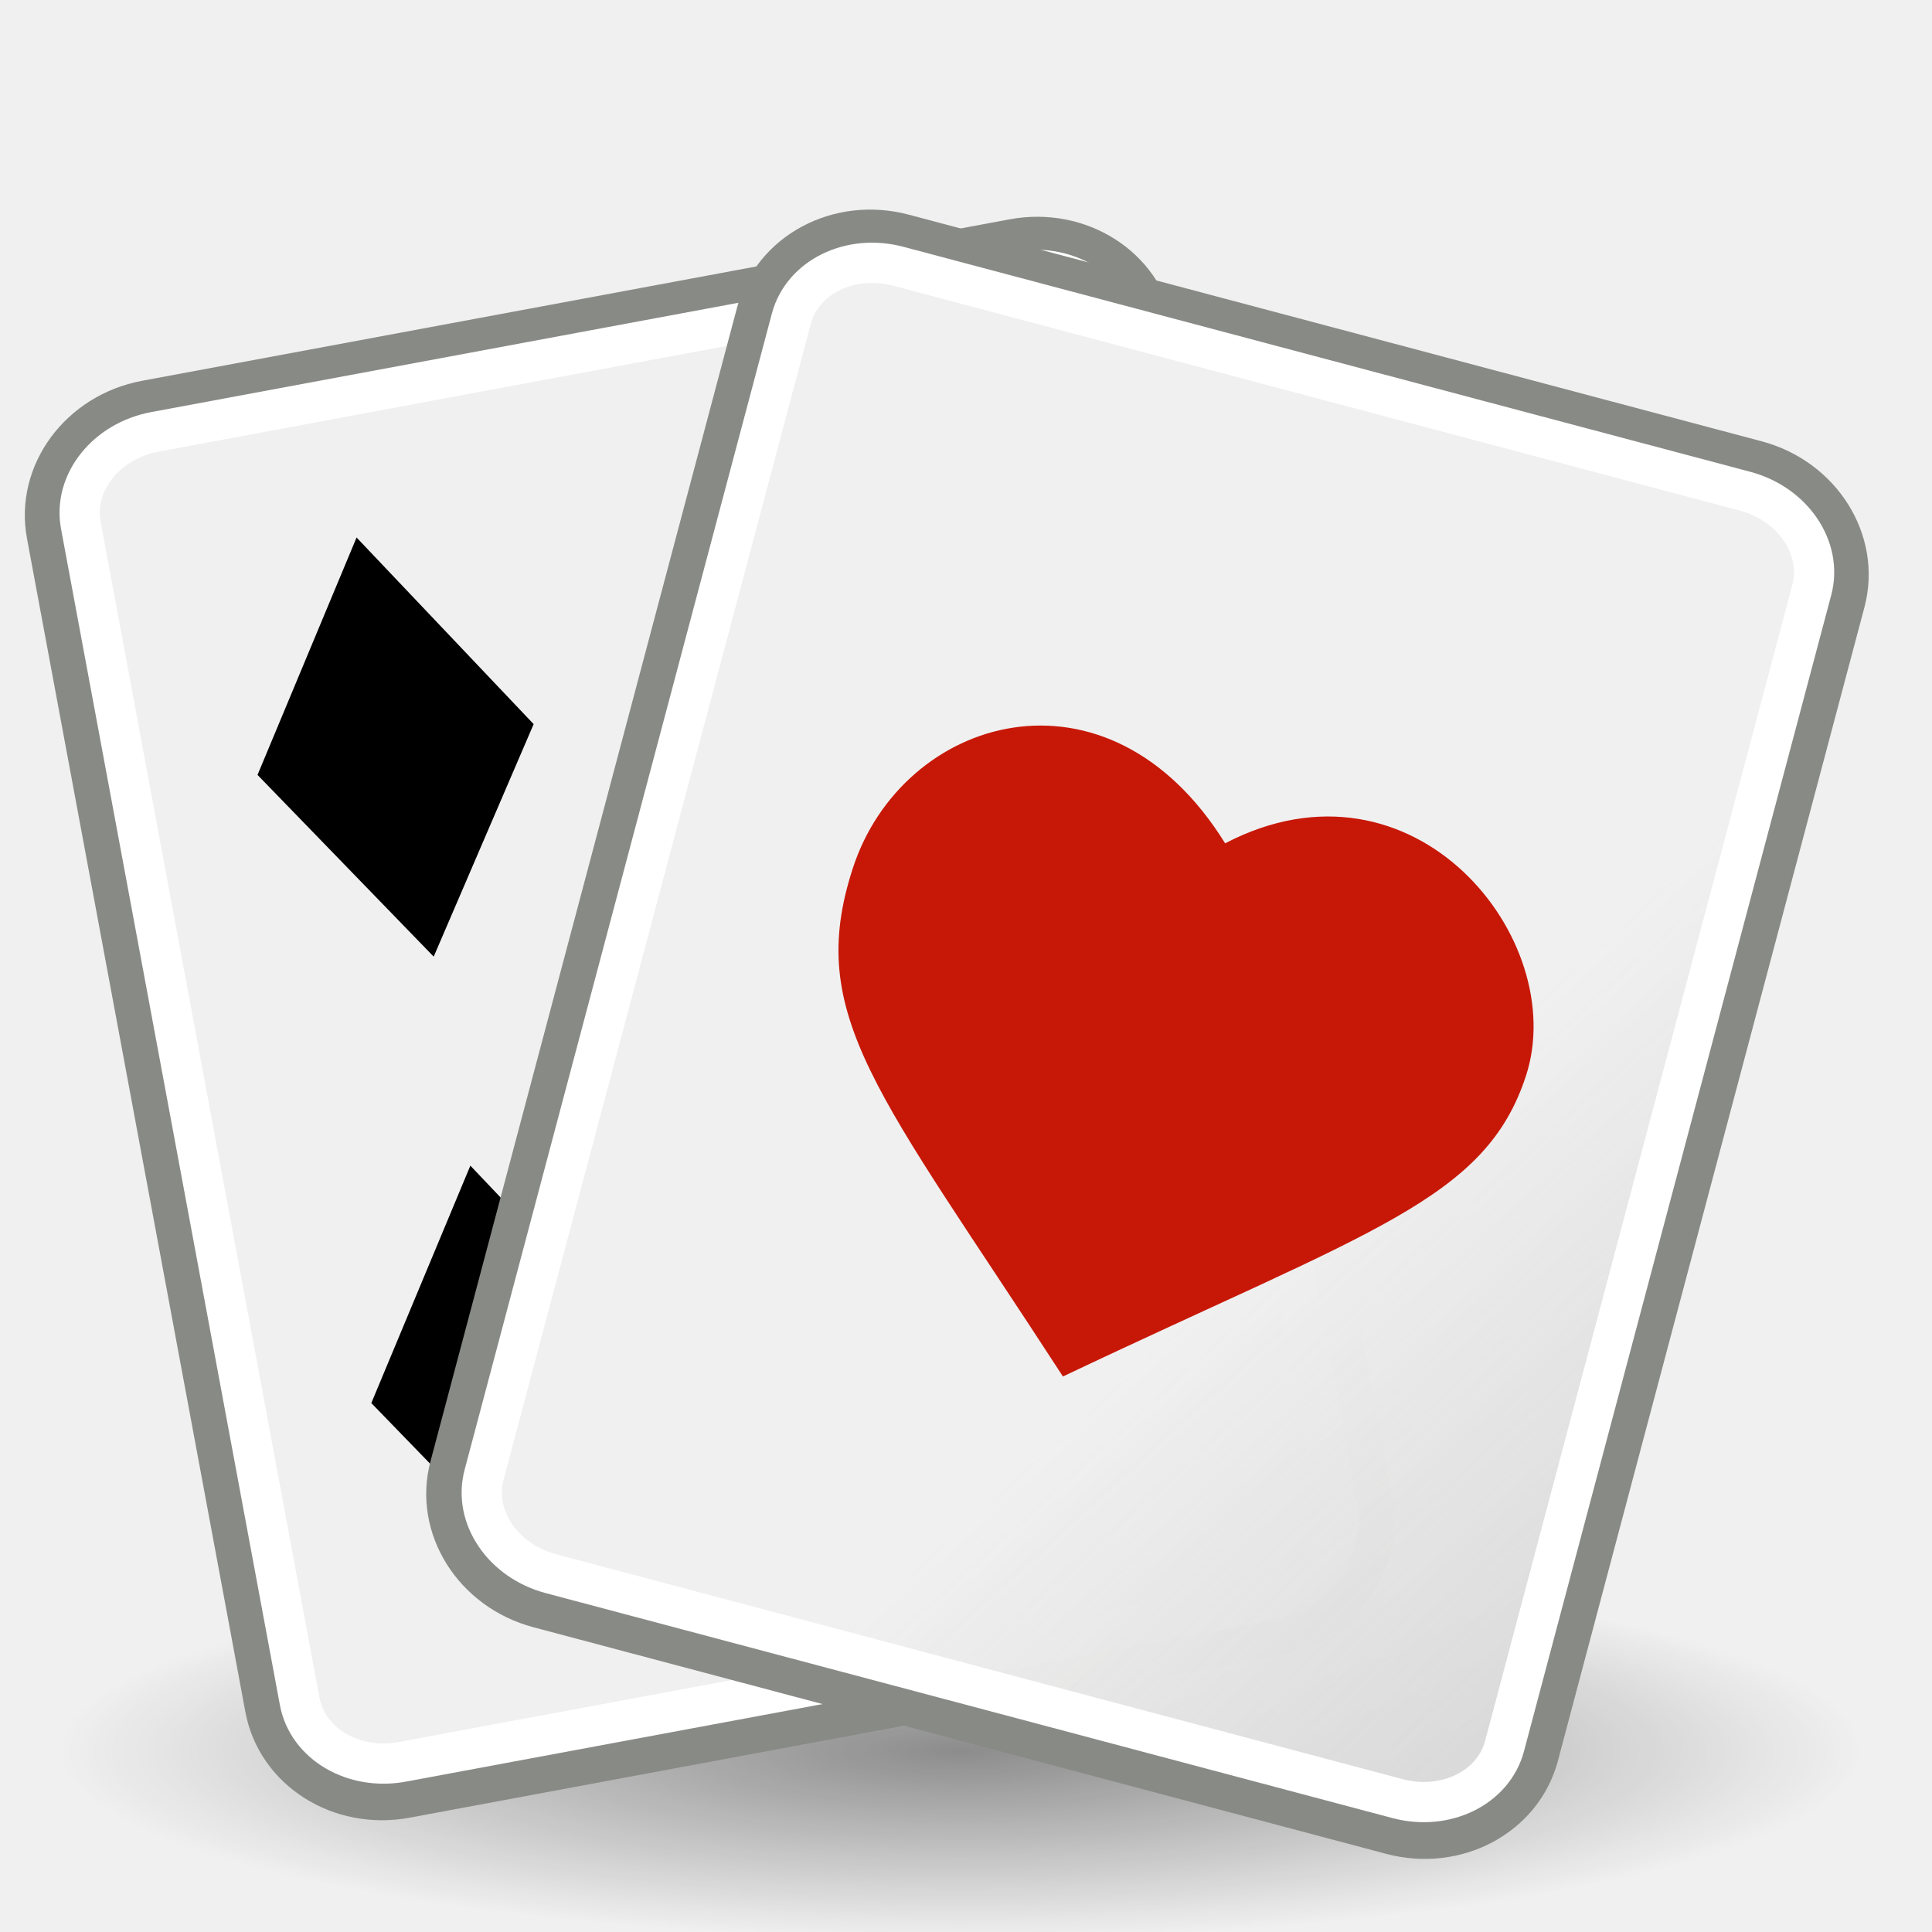
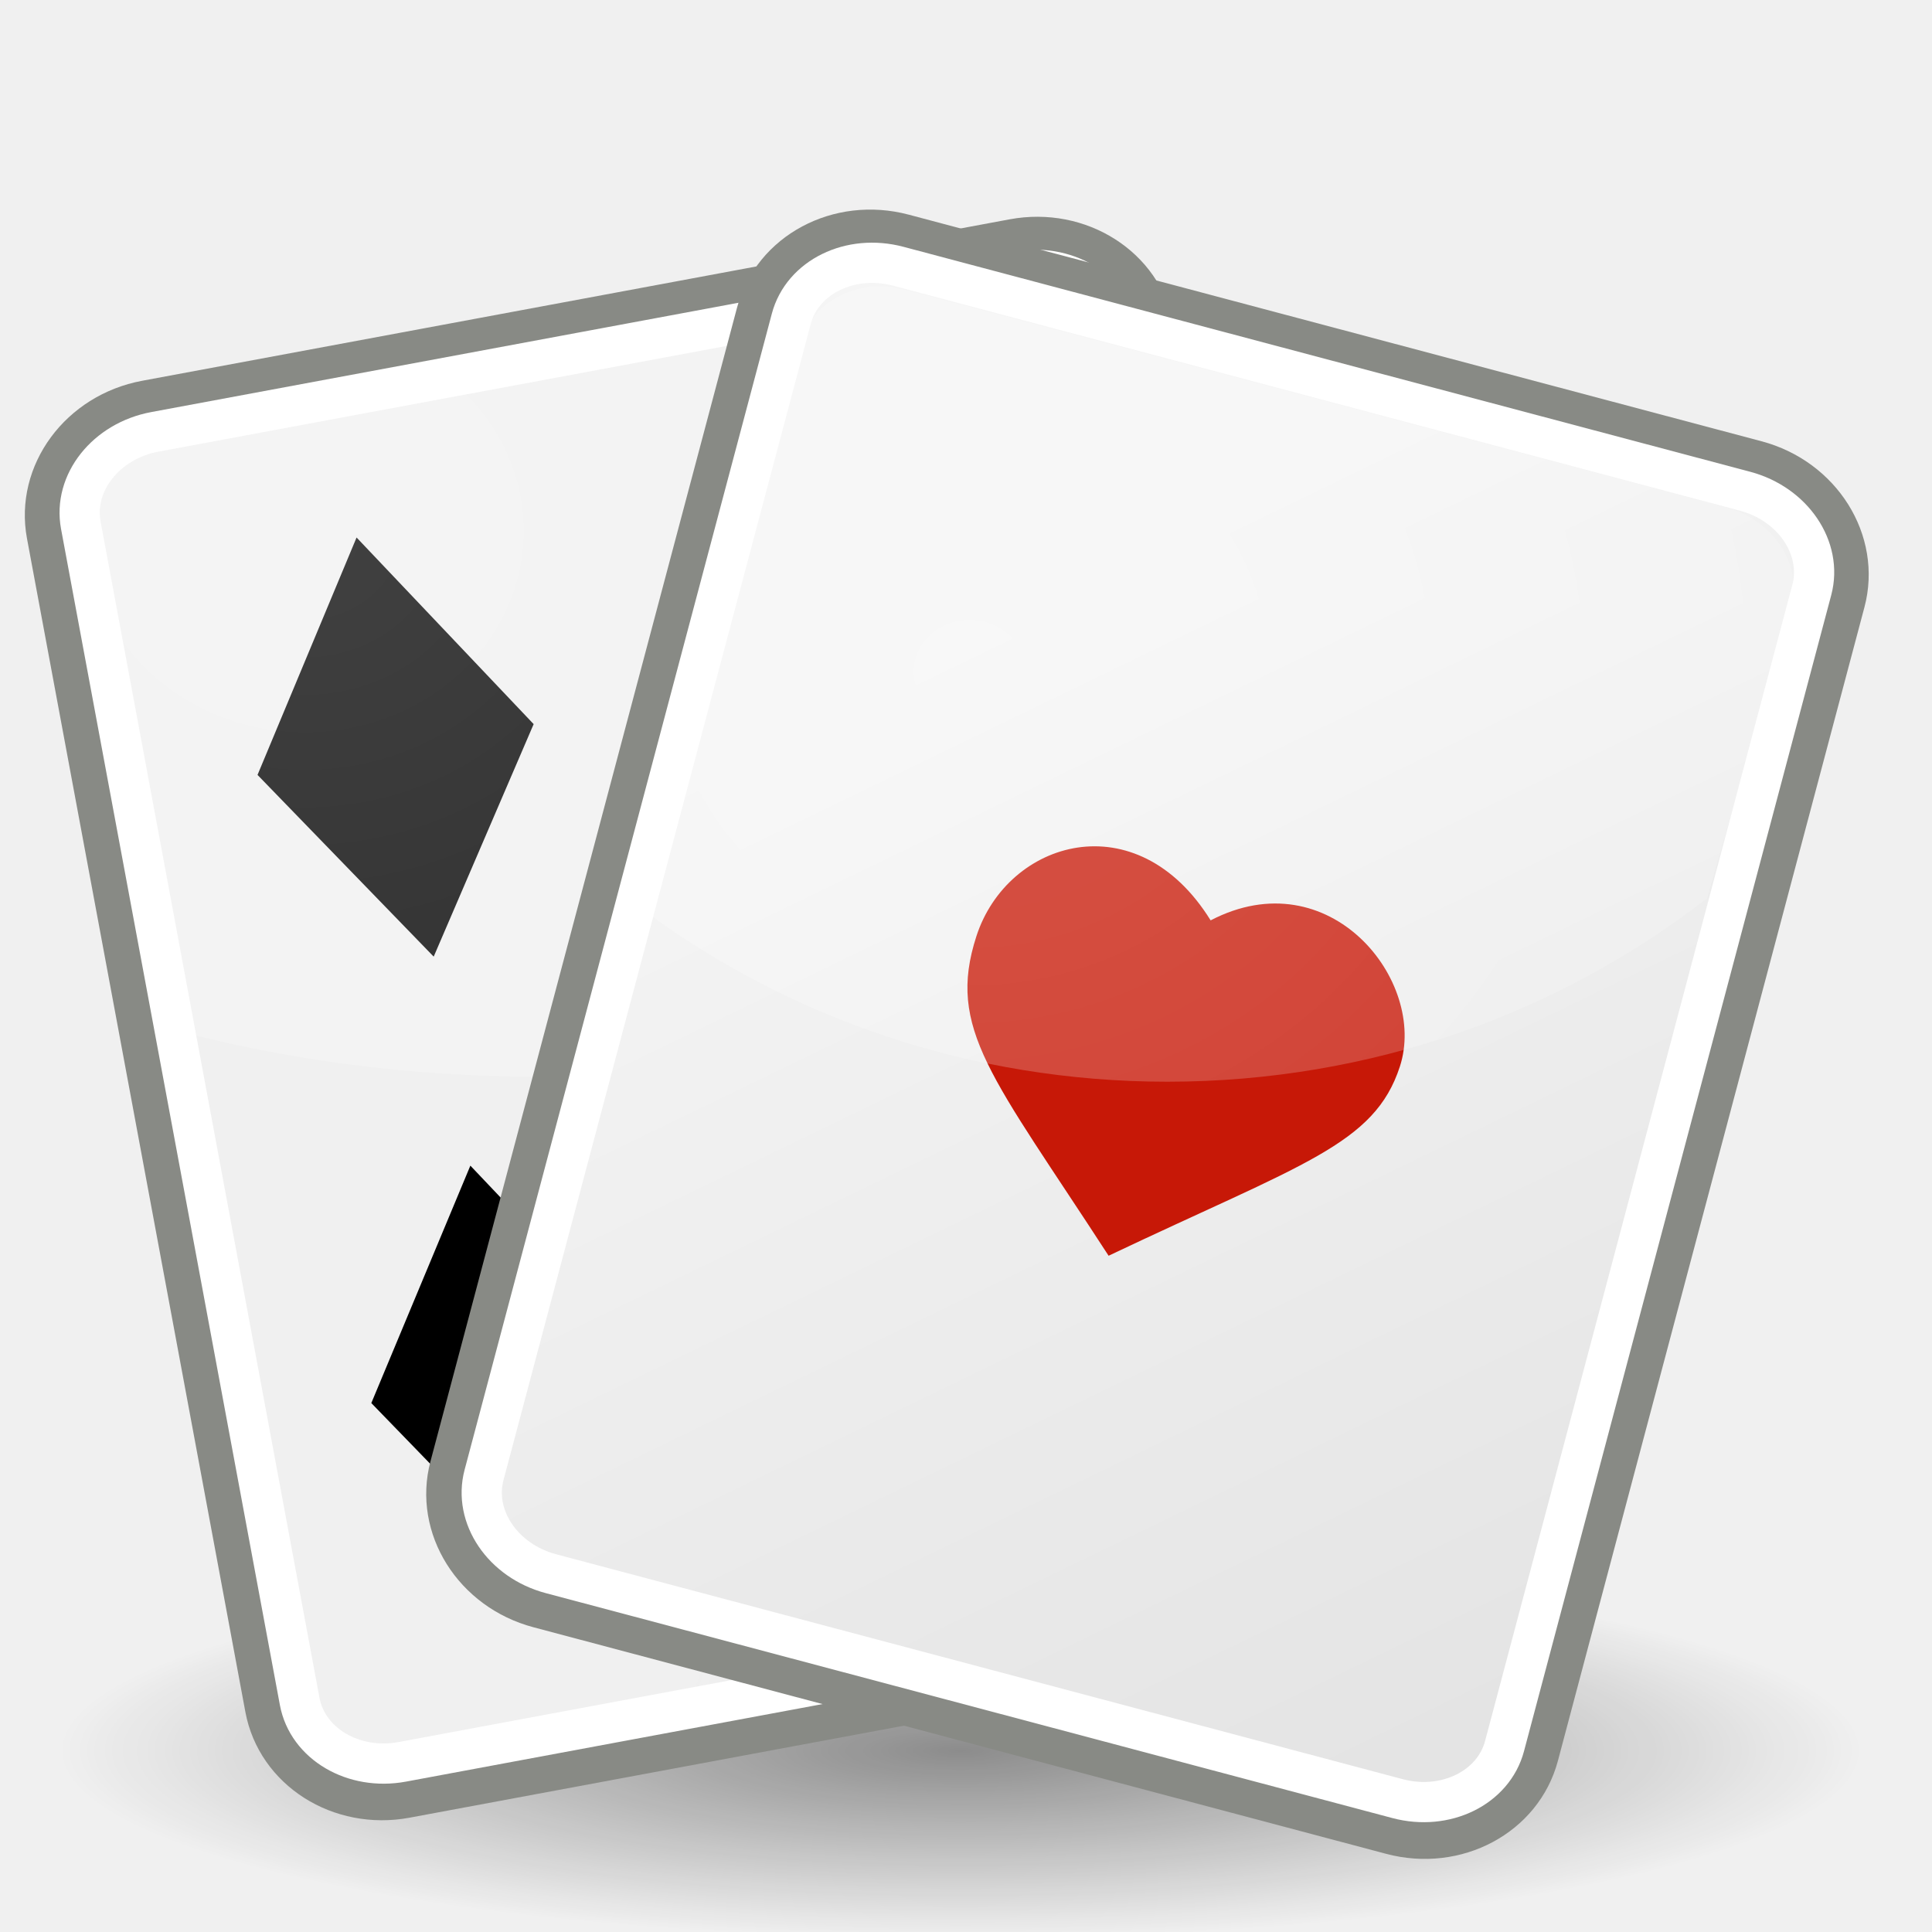
<svg xmlns="http://www.w3.org/2000/svg" xmlns:xlink="http://www.w3.org/1999/xlink" id="svg1291" height="48px" width="48px">
  <defs id="defs3">
+     <linearGradient id="linearGradient2459">
+       <stop style="stop-color:#f5f5f5;stop-opacity:1;" offset="0" id="stop2461" />
+       <stop style="stop-color:#e2e2e2;stop-opacity:1;" offset="1" id="stop2463" />
+     </linearGradient>
+     <linearGradient id="linearGradient2444">
+       <stop style="stop-color:#ffffff;stop-opacity:1;" offset="0" id="stop2446" />
+       <stop style="stop-color:#ffffff;stop-opacity:0;" offset="1" id="stop2448" />
+     </linearGradient>
    <linearGradient id="linearGradient2299">
      <stop style="stop-color:#000000;stop-opacity:1;" offset="0" id="stop2301" />
      <stop style="stop-color:#000000;stop-opacity:0;" offset="1" id="stop2303" />
    </linearGradient>
    <linearGradient id="linearGradient5460">
      <stop id="stop5462" offset="0" style="stop-color:#f0f0f0;stop-opacity:1;" />
      <stop id="stop5464" offset="1" style="stop-color:#bebebe;stop-opacity:0.691;" />
    </linearGradient>
    <linearGradient gradientUnits="userSpaceOnUse" y2="41.37" x2="51.861" y1="24.984" x1="35.321" gradientTransform="scale(0.893089,1.119709)" id="linearGradient5466" xlink:href="#linearGradient5460" />
    <linearGradient y2="57.055" x2="69.181" y1="32.234" x1="38.898" gradientTransform="matrix(0.882464,-4.546357e-19,4.726901e-20,1.123229,-1.606773e-4,7.821407e-2)" gradientUnits="userSpaceOnUse" id="linearGradient5470" xlink:href="#linearGradient5460" />
    <linearGradient y2="41.37" x2="51.861" y1="24.984" x1="35.321" gradientTransform="scale(0.893089,1.119709)" gradientUnits="userSpaceOnUse" id="linearGradient7768" xlink:href="#linearGradient5460" />
    <linearGradient y2="57.055" x2="69.181" y1="32.234" x1="38.898" gradientTransform="matrix(0.882464,-3.129775e-17,-8.903225e-17,1.123229,-1.606773e-4,7.821407e-2)" gradientUnits="userSpaceOnUse" id="linearGradient7770" xlink:href="#linearGradient5460" />
    <linearGradient y2="41.37" x2="51.861" y1="24.984" x1="35.321" gradientTransform="scale(0.893089,1.119709)" gradientUnits="userSpaceOnUse" id="linearGradient7786" xlink:href="#linearGradient5460" />
    <linearGradient y2="57.055" x2="69.181" y1="32.234" x1="38.898" gradientTransform="matrix(0.882464,-4.779455e-17,-1.276971e-16,1.123229,-1.606773e-4,7.821407e-2)" gradientUnits="userSpaceOnUse" id="linearGradient7788" xlink:href="#linearGradient5460" />
    <linearGradient y2="57.055" x2="69.181" y1="32.234" x1="38.898" gradientTransform="matrix(0.882464,-7.532559e-17,-1.225519e-16,1.123229,-18.45702,-0.304225)" gradientUnits="userSpaceOnUse" id="linearGradient7795" xlink:href="#linearGradient5460" />
    <linearGradient y2="41.37" x2="51.861" y1="24.984" x1="35.321" gradientTransform="matrix(0.893089,4.517068e-17,-8.009305e-17,1.119709,-18.45684,-0.381848)" gradientUnits="userSpaceOnUse" id="linearGradient7798" xlink:href="#linearGradient5460" />
    <linearGradient y2="57.055" x2="69.181" y1="32.234" x1="38.898" gradientTransform="matrix(0.882464,-1.028566e-16,-1.174067e-16,1.123229,-18.45703,-0.304225)" gradientUnits="userSpaceOnUse" id="linearGradient7807" xlink:href="#linearGradient5460" />
    <linearGradient y2="41.37" x2="51.861" y1="24.984" x1="35.321" gradientTransform="matrix(0.893089,9.034137e-17,-1.601861e-16,1.119709,-18.45684,-0.381848)" gradientUnits="userSpaceOnUse" id="linearGradient7810" xlink:href="#linearGradient5460" />
    <linearGradient y2="41.37" x2="51.861" y1="24.984" x1="35.321" gradientTransform="matrix(0.893089,1.114501e-16,-2.066211e-16,1.119709,-18.45684,-0.381848)" gradientUnits="userSpaceOnUse" id="linearGradient7817" xlink:href="#linearGradient5460" />
    <linearGradient y2="57.055" x2="69.181" y1="32.234" x1="38.898" gradientTransform="matrix(0.882464,1.500176e-16,-4.850019e-16,1.123229,-18.45703,-0.304225)" gradientUnits="userSpaceOnUse" id="linearGradient7819" xlink:href="#linearGradient5460" />
    <linearGradient y2="41.37" x2="51.861" y1="24.984" x1="35.321" gradientTransform="scale(0.893089,1.119709)" gradientUnits="userSpaceOnUse" id="linearGradient7843" xlink:href="#linearGradient5460" />
    <linearGradient y2="57.055" x2="69.181" y1="32.234" x1="38.898" gradientTransform="matrix(0.882464,-4.128030e-17,-1.327717e-16,1.123229,-1.606773e-4,7.821407e-2)" gradientUnits="userSpaceOnUse" id="linearGradient7845" xlink:href="#linearGradient5460" />
    <linearGradient y2="41.37" x2="51.861" y1="24.984" x1="35.321" gradientTransform="matrix(0.893089,1.008957e-16,-2.133589e-16,1.119709,-18.45684,-0.381848)" gradientUnits="userSpaceOnUse" id="linearGradient7847" xlink:href="#linearGradient5460" />
    <linearGradient y2="57.055" x2="69.181" y1="32.234" x1="38.898" gradientTransform="matrix(0.882464,-4.028388e-17,-2.322460e-16,1.123229,-18.45703,-0.304225)" gradientUnits="userSpaceOnUse" id="linearGradient7849" xlink:href="#linearGradient5460" />
    <linearGradient y2="57.055" x2="69.181" y1="32.234" x1="38.898" gradientTransform="matrix(0.882464,-2.859116e-17,-1.081568e-16,1.12323,40.93732,-21.91511)" gradientUnits="userSpaceOnUse" id="linearGradient7856" xlink:href="#linearGradient5460" />
    <linearGradient y2="41.37" x2="51.861" y1="24.984" x1="35.321" gradientTransform="matrix(0.893089,-4.757930e-17,4.855964e-17,1.11971,40.93816,-21.99463)" gradientUnits="userSpaceOnUse" id="linearGradient7859" xlink:href="#linearGradient5460" />
    <linearGradient y2="57.055" x2="69.181" y1="32.234" x1="38.898" gradientTransform="matrix(0.882464,-3.180451e-17,-2.247414e-16,1.123229,23.39093,7.315638)" gradientUnits="userSpaceOnUse" id="linearGradient7863" xlink:href="#linearGradient5460" />
    <linearGradient y2="41.37" x2="51.861" y1="24.984" x1="35.321" gradientTransform="matrix(0.893089,8.402324e-17,-1.852701e-16,1.119709,23.39089,7.236702)" gradientUnits="userSpaceOnUse" id="linearGradient7866" xlink:href="#linearGradient5460" />
    <linearGradient y2="41.37" x2="51.861" y1="24.984" x1="35.321" gradientTransform="matrix(0.893089,8.402324e-17,-1.852701e-16,1.119709,22.89089,7.986702)" gradientUnits="userSpaceOnUse" id="linearGradient7869" xlink:href="#linearGradient5460" />
    <linearGradient xlink:href="#linearGradient5460" id="linearGradient2221" gradientUnits="userSpaceOnUse" gradientTransform="matrix(0.882464,1.505769e-17,-1.282790e-17,1.123235,30.88748,-20.66776)" x1="38.898" y1="32.234" x2="69.181" y2="57.055" />
    <linearGradient xlink:href="#linearGradient5460" id="linearGradient2224" gradientUnits="userSpaceOnUse" gradientTransform="matrix(0.893089,-2.334912e-16,2.927397e-16,1.119715,30.88828,-20.74695)" x1="35.321" y1="24.984" x2="51.861" y2="41.37" />
    <radialGradient xlink:href="#linearGradient2299" id="radialGradient2305" cx="22.451" cy="43.669" fx="22.451" fy="43.669" r="17.678" gradientTransform="matrix(1,0,0,0.295,3.443426e-16,30.78663)" gradientUnits="userSpaceOnUse" />
    <linearGradient xlink:href="#linearGradient5460" id="linearGradient2327" gradientUnits="userSpaceOnUse" gradientTransform="matrix(0.882464,1.584970e-16,-4.852609e-16,1.123229,-16.82125,-1.567969)" x1="38.898" y1="32.234" x2="69.181" y2="57.055" />
    <linearGradient xlink:href="#linearGradient5460" id="linearGradient2330" gradientUnits="userSpaceOnUse" gradientTransform="matrix(0.893089,9.457764e-17,-1.854673e-16,1.119709,-16.82101,-1.645643)" x1="35.321" y1="24.984" x2="51.861" y2="41.37" />
    <linearGradient xlink:href="#linearGradient5460" id="linearGradient2351" gradientUnits="userSpaceOnUse" gradientTransform="matrix(0.893089,-1.258817e-17,1.578144e-17,1.119715,30.88828,-20.74695)" x1="35.321" y1="24.984" x2="51.861" y2="41.37" />
-     <linearGradient xlink:href="#linearGradient5460" id="linearGradient2353" gradientUnits="userSpaceOnUse" gradientTransform="matrix(0.882464,8.726988e-17,1.222581e-16,1.123235,30.88748,-20.66776)" x1="38.898" y1="32.234" x2="69.181" y2="57.055" />
-     <linearGradient xlink:href="#linearGradient5460" id="linearGradient2355" gradientUnits="userSpaceOnUse" gradientTransform="matrix(0.893089,1.092351e-16,-2.038442e-16,1.119709,-16.82101,-1.645643)" x1="35.321" y1="24.984" x2="51.861" y2="41.37" />
+     <linearGradient xlink:href="#linearGradient2459" id="linearGradient2353" gradientUnits="userSpaceOnUse" gradientTransform="matrix(0.882464,8.726988e-17,1.222581e-16,1.123235,30.88748,-20.66776)" x1="32.206" y1="13.112" x2="52.594" y2="43.238" />
+     <linearGradient xlink:href="#linearGradient5460" id="linearGradient2355" gradientUnits="userSpaceOnUse" gradientTransform="matrix(0.893089,1.092351e-16,-2.038442e-16,1.119709,-16.82101,-1.645643)" x1="28.735" y1="8.386" x2="36.535" y2="38.385" />
    <linearGradient xlink:href="#linearGradient5460" id="linearGradient2357" gradientUnits="userSpaceOnUse" gradientTransform="matrix(0.882464,7.309336e-17,-4.039571e-16,1.123229,-16.82125,-1.567969)" x1="38.898" y1="32.234" x2="69.181" y2="57.055" />
+     <radialGradient xlink:href="#linearGradient2444" id="radialGradient2450" cx="24.092" cy="11.987" fx="24.092" fy="11.987" r="15.342" gradientTransform="matrix(4.191313,-4.787295e-16,4.429000e-16,3.877623,-76.8838,-29.7982)" gradientUnits="userSpaceOnUse" />
+     <radialGradient xlink:href="#linearGradient2444" id="radialGradient2457" gradientUnits="userSpaceOnUse" gradientTransform="matrix(4.191313,-4.787295e-16,4.429000e-16,3.877623,-76.8838,-29.7982)" cx="20.155" cy="11.084" fx="20.155" fy="11.084" r="15.342" />
  </defs>
  <g id="layer1">
    <path style="opacity:0.415;color:#000000;fill:url(#radialGradient2305);fill-opacity:1;fill-rule:nonzero;stroke:none;stroke-width:1;stroke-linecap:butt;stroke-linejoin:miter;marker:none;marker-start:none;marker-mid:none;marker-end:none;stroke-miterlimit:10;stroke-dasharray:none;stroke-dashoffset:0;stroke-opacity:1;visibility:visible;display:inline;overflow:visible" id="path2297" d="M 40.128 43.669 A 17.678 5.215 0 1 1  4.773,43.669 A 17.678 5.215 0 1 1  40.128 43.669 z" transform="matrix(1.27,0,0,0.898305,-4.647459,4.264135)" />
    <g id="g2338" transform="matrix(0.904703,0,0,0.904703,-0.199021,4.269956)">
      <rect transform="matrix(0.983119,-0.182966,0.182966,0.983119,0,0)" rx="3.35" ry="3.126" y="6.947" x="-0.345" height="39.033" width="30.93" id="rect7774" style="fill:url(#linearGradient2355);fill-opacity:1;fill-rule:nonzero;stroke:#888a85;stroke-width:1.105;stroke-linecap:round;stroke-linejoin:miter;stroke-miterlimit:4;stroke-dashoffset:0;stroke-opacity:1" />
      <rect transform="matrix(0.983113,-0.182997,0.182935,0.983125,0,0)" rx="2.47" ry="2.149" y="7.838" x="0.623" height="37.15" width="28.997" id="rect7776" style="fill:url(#linearGradient2357);fill-opacity:1;fill-rule:nonzero;stroke:#ffffff;stroke-width:1.105;stroke-linecap:round;stroke-linejoin:miter;stroke-miterlimit:4;stroke-dashoffset:0;stroke-opacity:1" />
      <path id="path7778" d="M 10.012,10.041 L 7.292,16.561 L 12.13,21.551 L 14.875,15.166 L 10.012,10.041 z " style="fill:#000000;fill-opacity:1;fill-rule:evenodd;stroke:none;stroke-width:0.25pt;stroke-linecap:butt;stroke-linejoin:miter;stroke-opacity:1" />
      <path style="fill:#000000;fill-opacity:1;fill-rule:evenodd;stroke:none;stroke-width:0.25pt;stroke-linecap:butt;stroke-linejoin:miter;stroke-opacity:1" d="M 23.762,7.541 L 21.042,14.061 L 25.88,19.051 L 28.625,12.666 L 23.762,7.541 z " id="path2332" />
      <path id="path2334" d="M 13.137,27.291 L 10.417,33.811 L 15.255,38.801 L 18,32.416 L 13.137,27.291 z " style="fill:#000000;fill-opacity:1;fill-rule:evenodd;stroke:none;stroke-width:0.25pt;stroke-linecap:butt;stroke-linejoin:miter;stroke-opacity:1" />
      <path style="fill:#000000;fill-opacity:1;fill-rule:evenodd;stroke:none;stroke-width:0.25pt;stroke-linecap:butt;stroke-linejoin:miter;stroke-opacity:1" d="M 26.637,25.041 L 23.917,31.561 L 28.755,36.551 L 31.5,30.166 L 26.637,25.041 z " id="path2336" />
+       <path style="fill:url(#radialGradient2457);fill-opacity:1;fill-rule:nonzero;stroke:none;stroke-width:1.105;stroke-linecap:round;stroke-linejoin:miter;stroke-miterlimit:4;stroke-dashoffset:0;stroke-opacity:1;opacity:0.256;color:#000000;marker:none;marker-start:none;marker-mid:none;marker-end:none;stroke-dasharray:none;visibility:visible;display:inline;overflow:visible" d="M 25.688 6.688 C 25.539 6.689 25.402 6.722 25.25 6.75 L 3.844 10.719 C 2.626 10.945 1.803 12.003 2 13.062 L 4.344 25.594 C 7.097 26.326 10.15 26.75 13.375 26.75 C 20.251 26.75 26.388 24.895 30.375 22 L 27.812 8.25 C 27.64 7.323 26.724 6.678 25.688 6.688 z " transform="matrix(1.105335,0,0,1.105335,0.219985,-4.719732)" id="rect2452" />
    </g>
    <g id="g2346" transform="matrix(0.904703,0,0,0.904703,-24.7173,4.660888)">
      <rect transform="matrix(0.966464,0.256804,-0.256804,0.966464,0,0)" rx="3.35" ry="3.126" y="-12.154" x="47.365" height="39.033" width="30.93" id="rect7756" style="fill:url(#linearGradient2351);fill-opacity:1;fill-rule:nonzero;stroke:#888a85;stroke-width:1.105;stroke-linecap:round;stroke-linejoin:miter;stroke-miterlimit:4;stroke-dasharray:none;stroke-dashoffset:0;stroke-opacity:1" />
      <rect transform="matrix(0.966472,0.256773,-0.256834,0.966456,0,0)" rx="2.47" ry="2.149" y="-11.262" x="48.331" height="37.15" width="28.997" id="rect7758" style="fill:url(#linearGradient2353);fill-opacity:1;fill-rule:nonzero;stroke:#ffffff;stroke-width:1.105;stroke-linecap:round;stroke-linejoin:miter;stroke-miterlimit:4;stroke-dashoffset:0;stroke-opacity:1" />
-       <path id="path920" d="M 60.965,18.007 C 66.16,15.3 70.443,20.652 69.228,24.388 C 68.116,27.803 64.989,28.622 56.511,32.649 C 51.431,24.819 49.424,22.75 50.739,18.697 C 52.1,14.501 57.742,12.808 60.965,18.007 z " style="fill:#c71807;fill-opacity:1;fill-rule:evenodd;stroke:none;stroke-width:1;stroke-linecap:butt;stroke-linejoin:miter;stroke-miterlimit:4;stroke-dasharray:none;stroke-opacity:1" />
+       <path id="path920" d="M 60.567,20.123 C 63.835,18.421 66.529,21.787 65.764,24.137 C 65.065,26.285 63.098,26.8 57.765,29.333 C 54.57,24.408 53.307,23.107 54.135,20.557 C 54.99,17.918 58.54,16.853 60.567,20.123 z " style="fill:#c71807;fill-opacity:1;fill-rule:evenodd;stroke:none;stroke-width:1;stroke-linecap:butt;stroke-linejoin:miter;stroke-miterlimit:4;stroke-dasharray:none;stroke-opacity:1" />
+       <path style="fill:url(#radialGradient2450);fill-opacity:1.0;fill-rule:nonzero;stroke:none;stroke-width:1.105;stroke-linecap:round;stroke-linejoin:miter;stroke-miterlimit:4;stroke-dashoffset:0;stroke-opacity:1;opacity:0.256" d="M 21.625,7.125 C 20.797,7.22 20.109,7.735 19.906,8.5 L 16,22.625 C 19.601,25.282 24.114,26.875 29,26.875 C 34.061,26.875 38.712,25.175 42.375,22.344 L 42.406,22.344 L 44.5,15.031 C 44.777,13.99 44.04,12.912 42.844,12.594 L 22.562,7.219 C 22.245,7.134 21.925,7.091 21.625,7.125 z " transform="matrix(1.105335,0,0,1.105335,27.3209,-5.151843)" id="rect1566" />
    </g>
  </g>
</svg>
